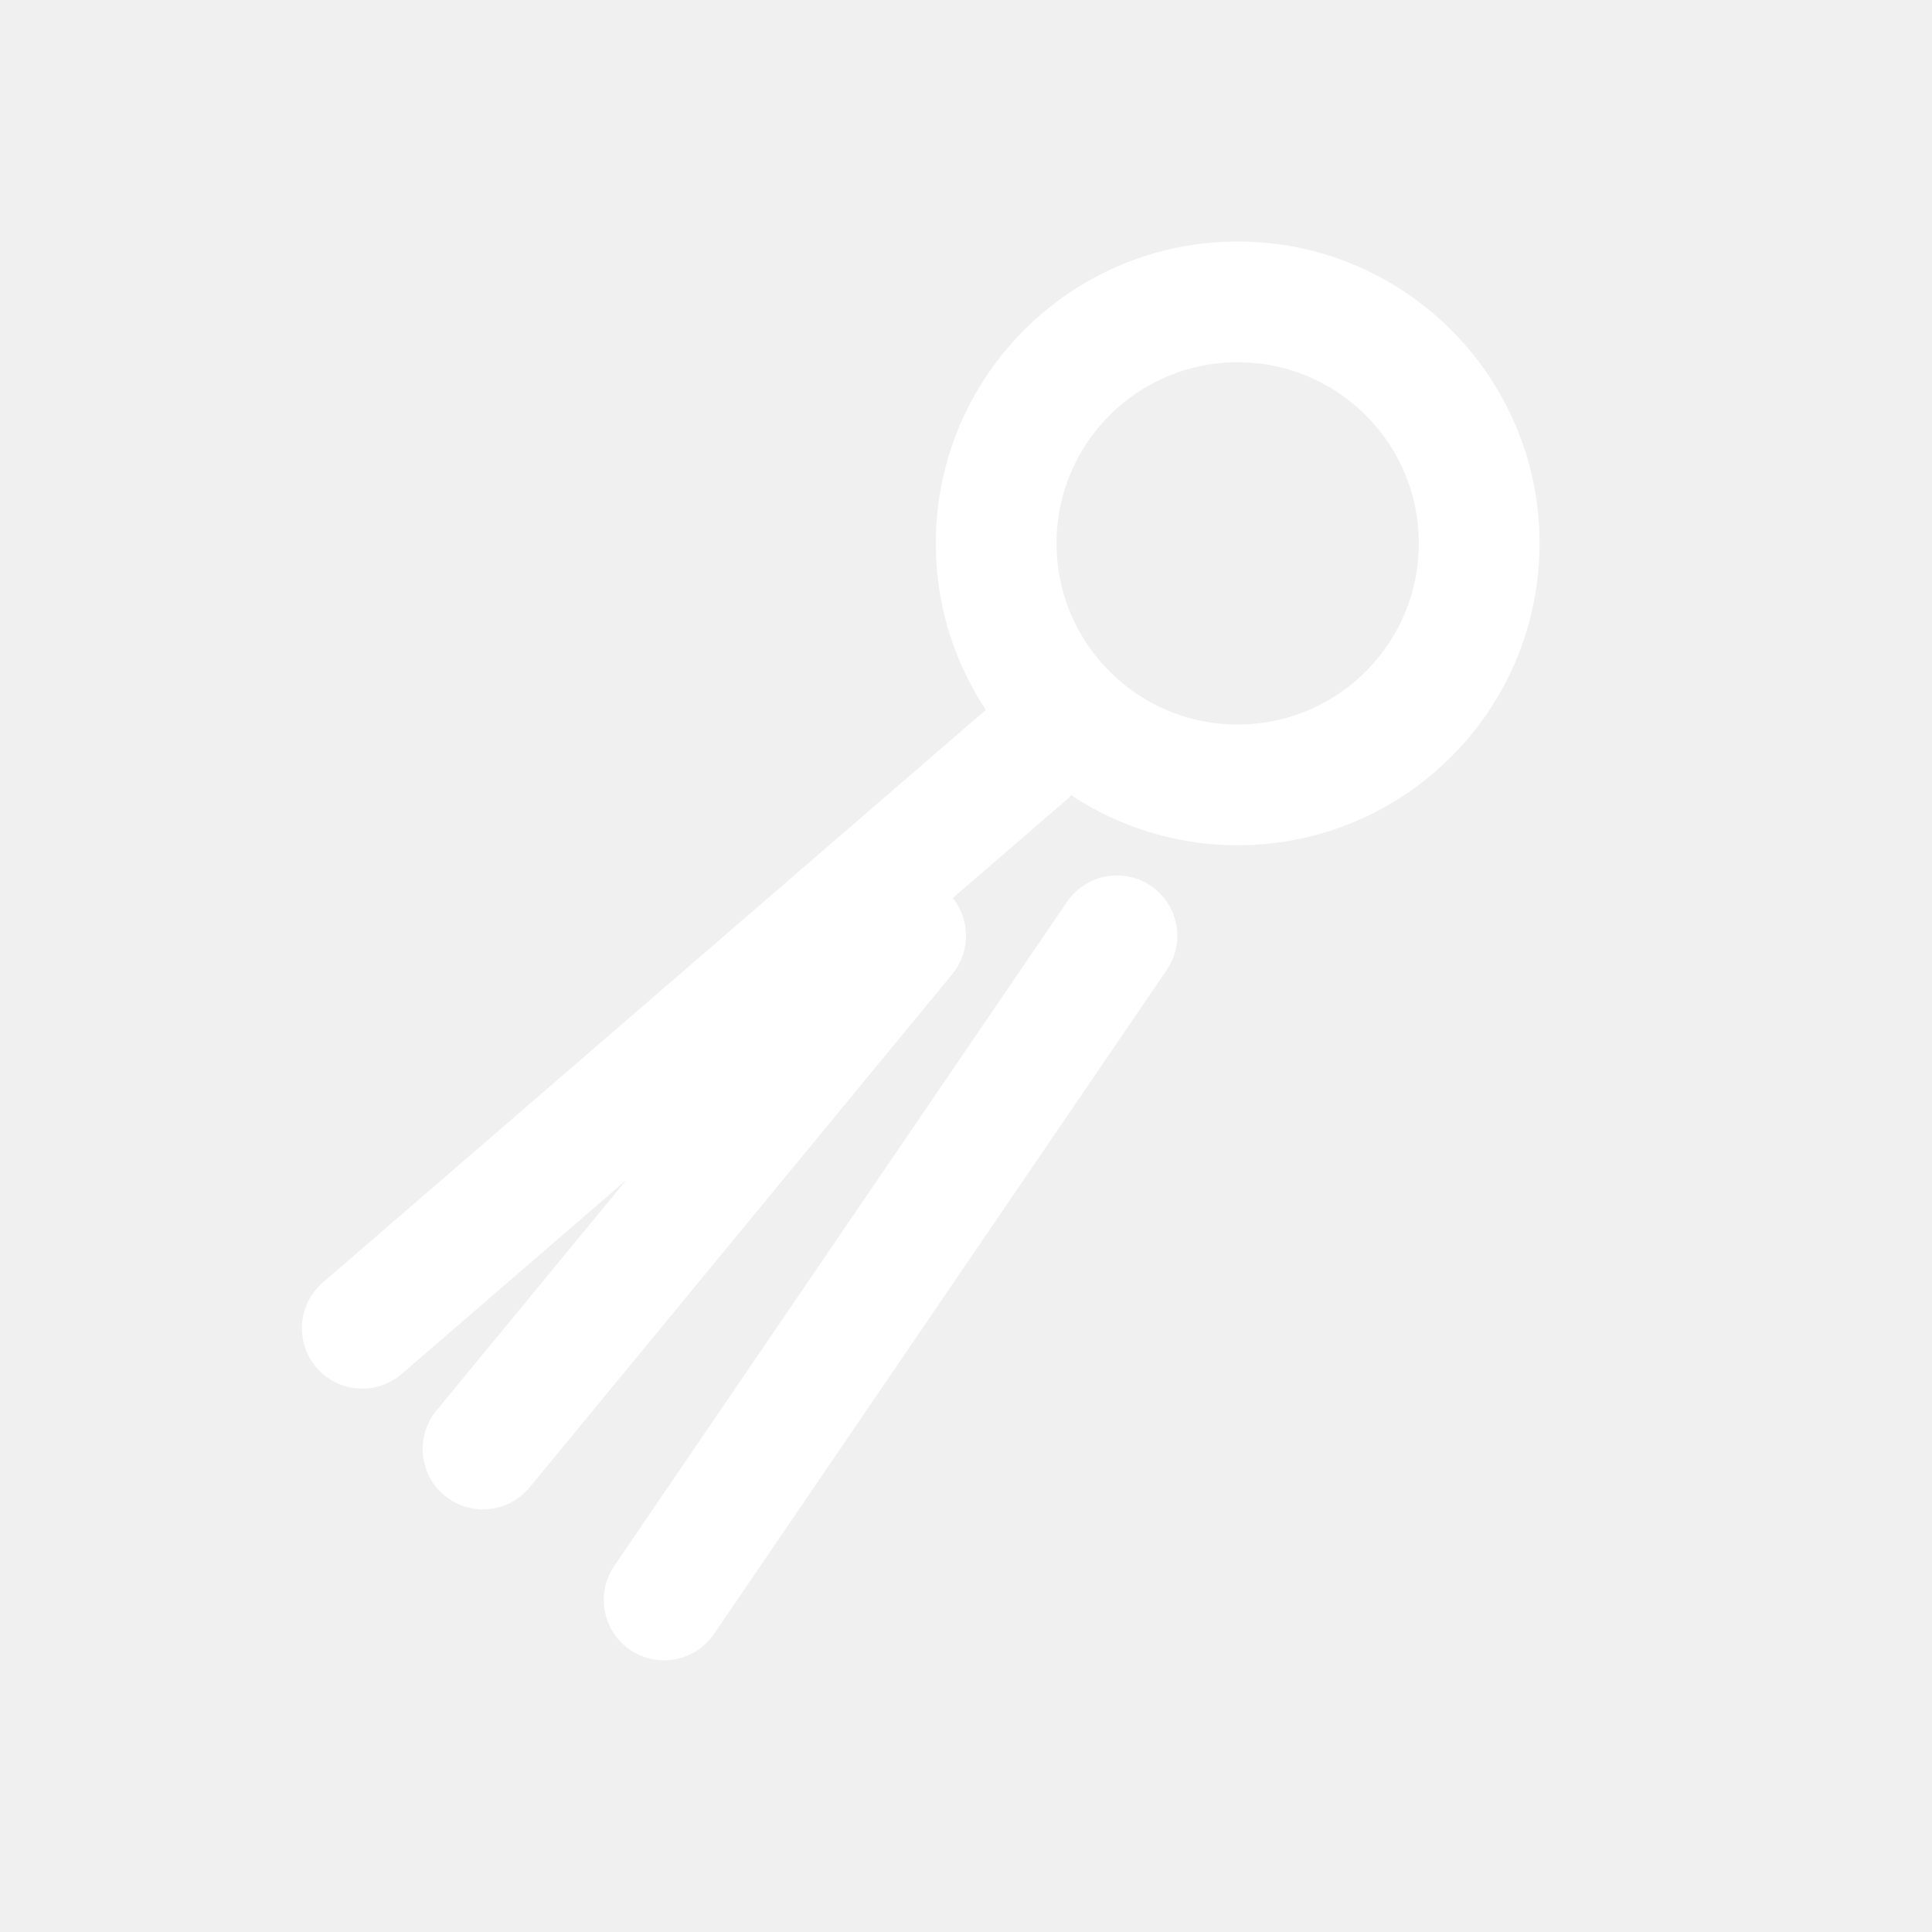
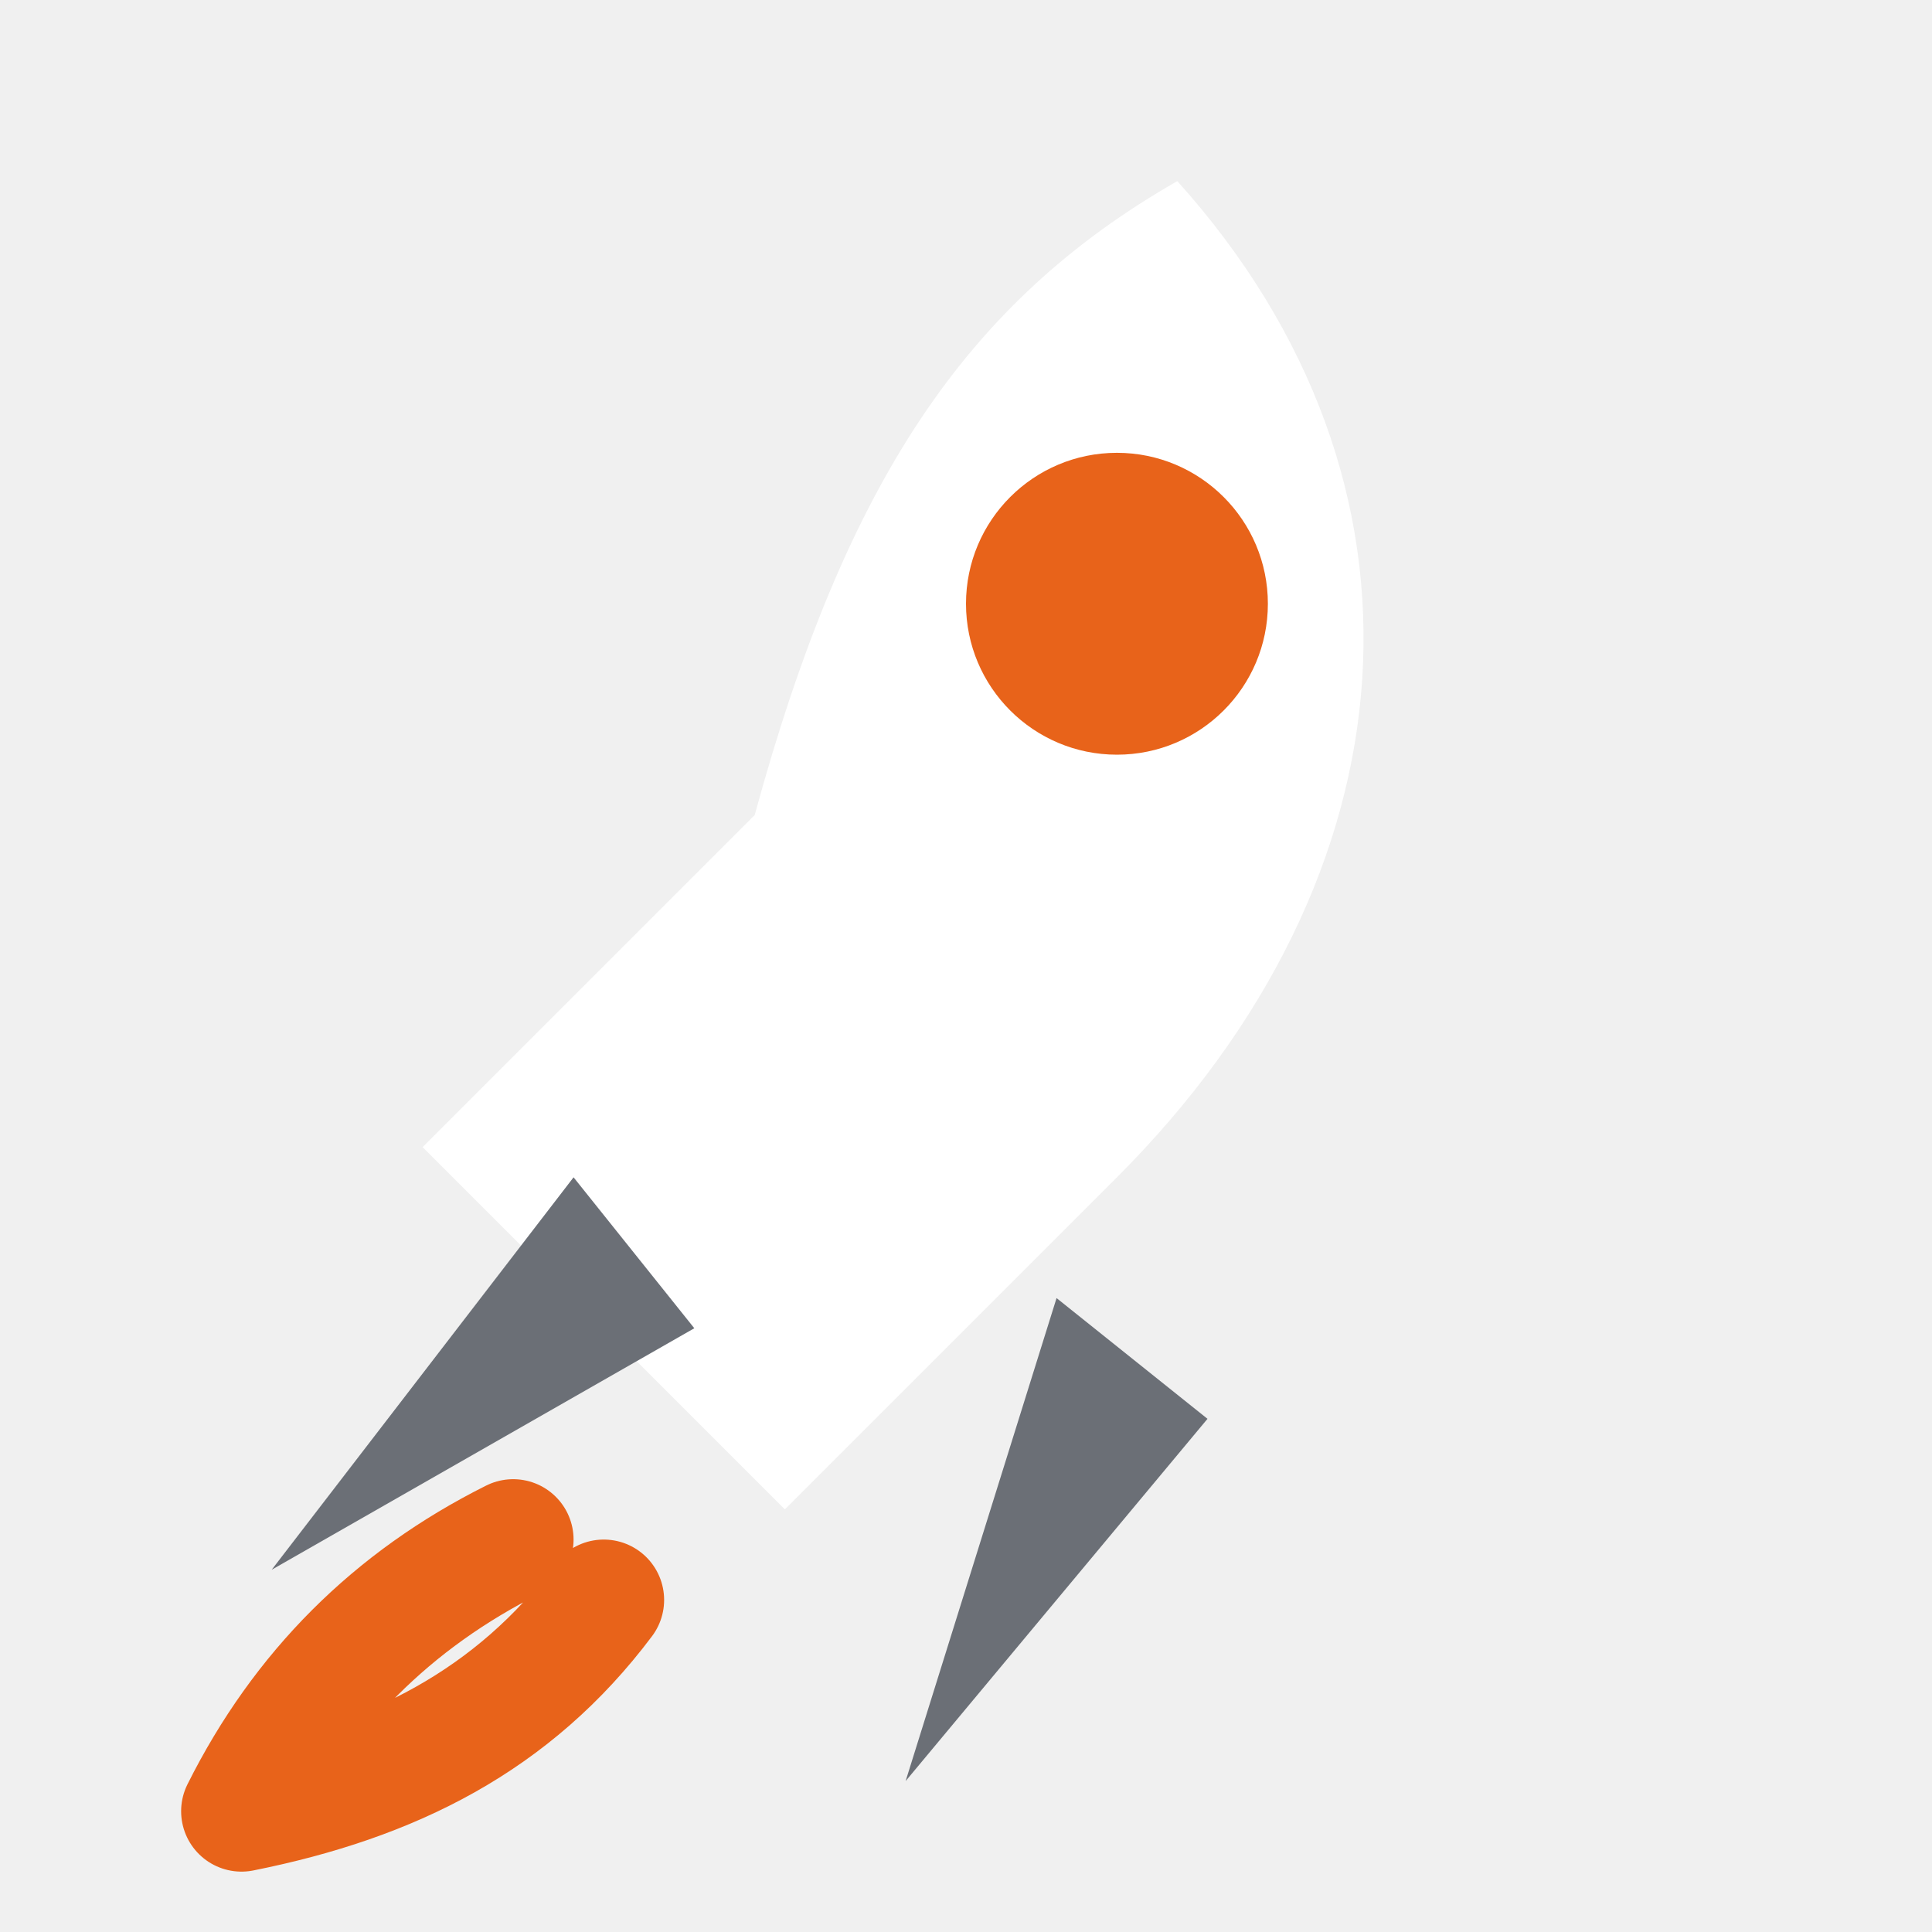
- <svg xmlns="http://www.w3.org/2000/svg" viewBox="0 0 64 64" fill="none" stroke="white" stroke-width="4" stroke-linecap="round" stroke-linejoin="round">
-   <circle cx="41" cy="18" r="8" />
-   <path d="M34 25L12 44M30 31L16 48M37 31L22 53" />
+ <svg xmlns="http://www.w3.org/2000/svg" viewBox="0 0 64 64" role="img" aria-label="Columbus Rockets logo">
+   <g fill="none" stroke-linecap="round" stroke-linejoin="round">
+     <path d="M39 6c9 10 8 23-2 33L26 50 14 38l11-11C28 16 32 10 39 6Z" fill="#FFFFFF" />
+     <circle cx="37" cy="20" r="5" fill="#E8631A" />
+     <path d="M19 39 9 52l14-8M35 43 30 59l10-12" fill="#6B6F76" />
+     <path d="M17 51c-4 2-7 5-9 9 5-1 9-3 12-7" stroke="#E8631A" stroke-width="4" />
+   </g>
</svg>
